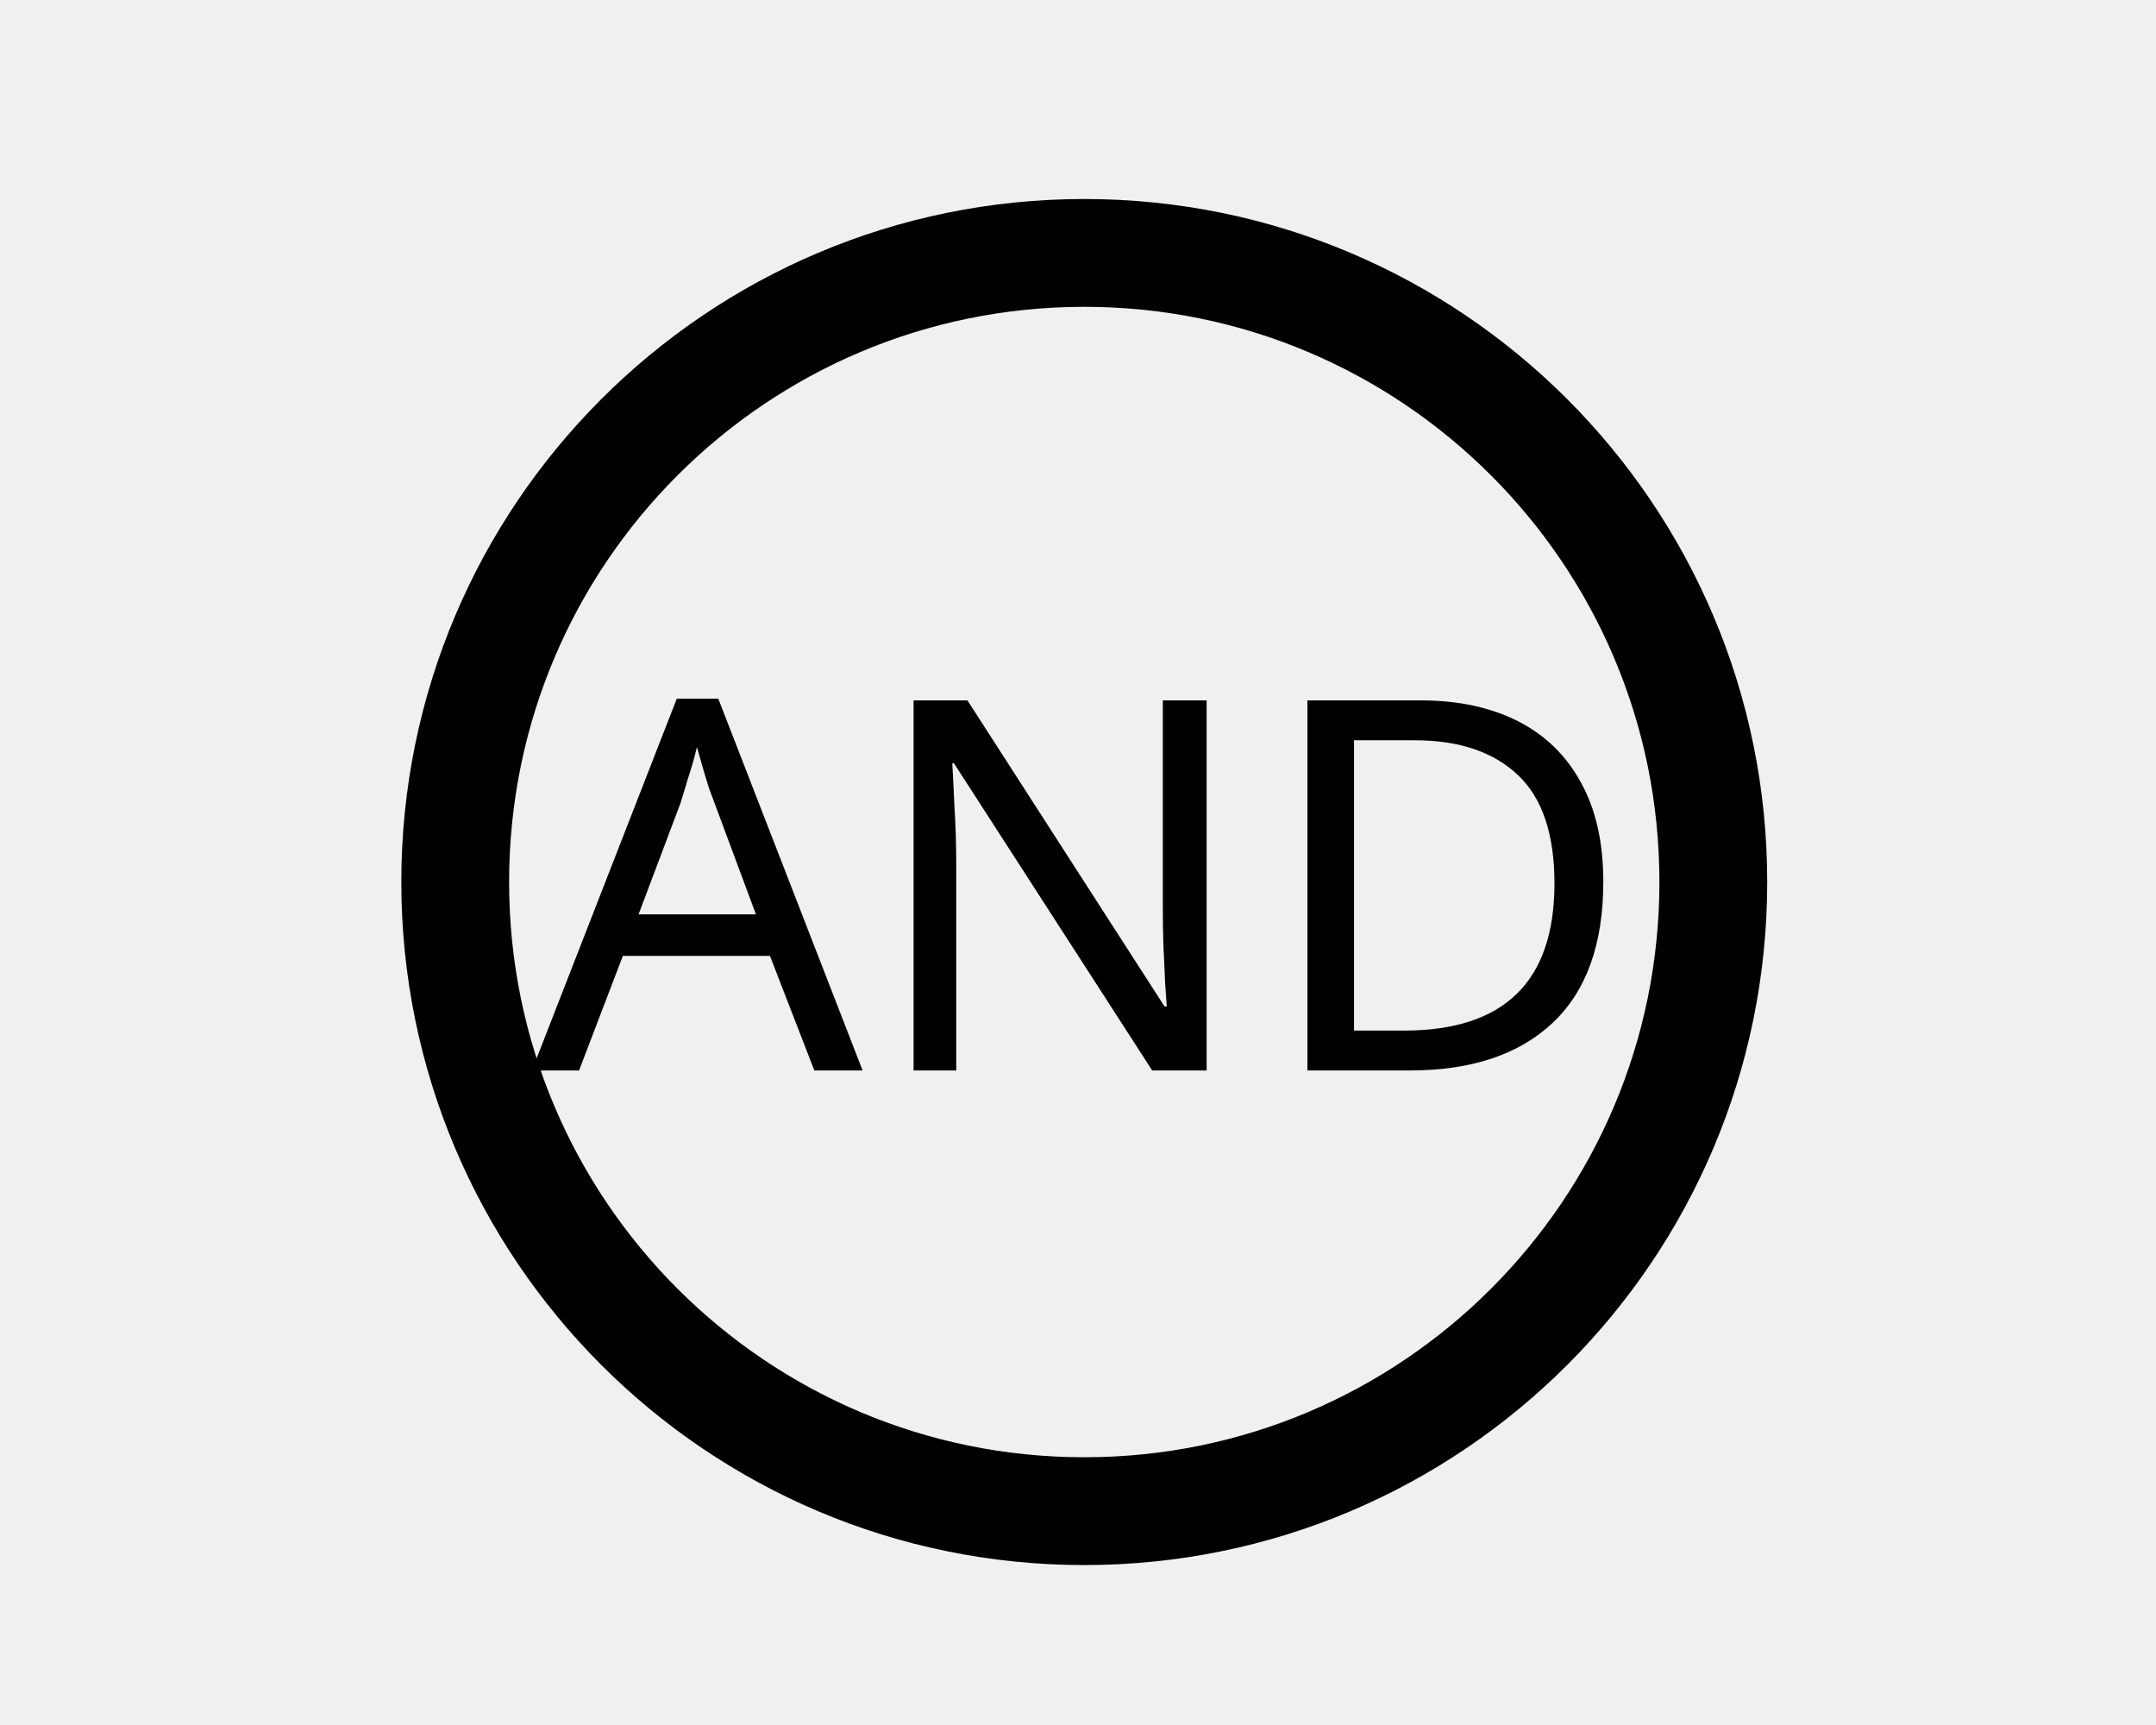
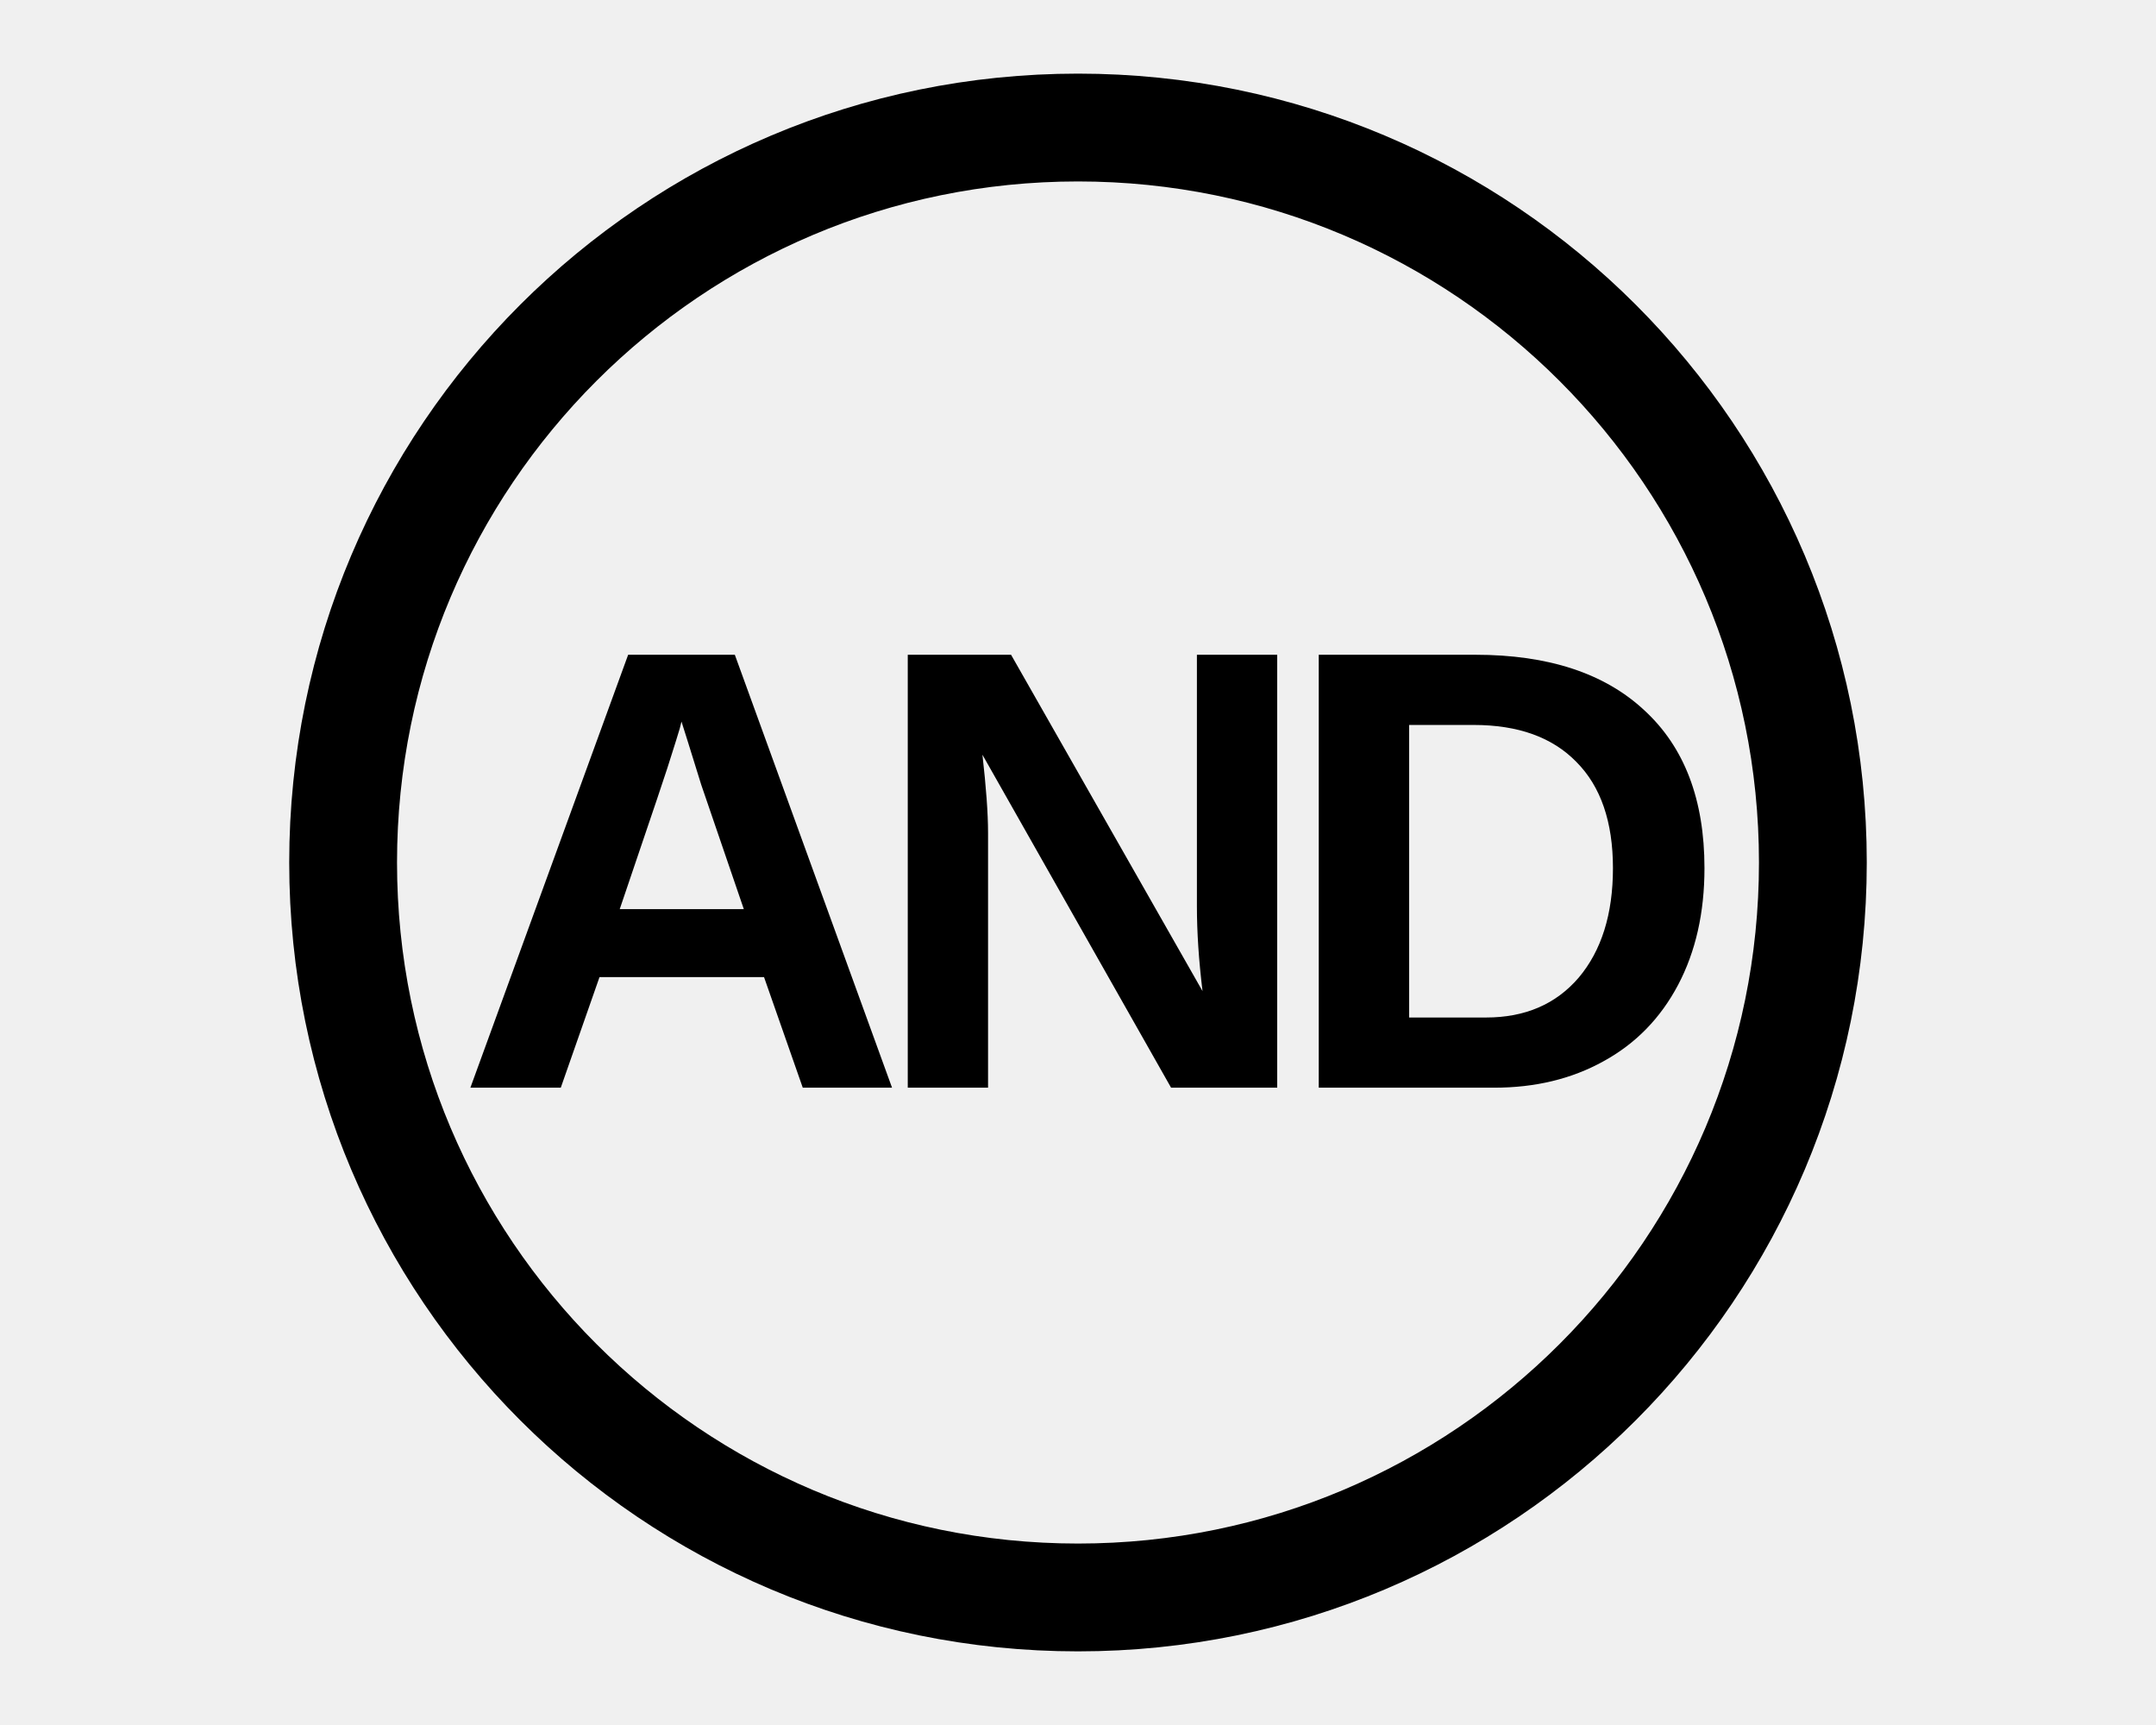
<svg xmlns="http://www.w3.org/2000/svg" width="60" height="48" id="svg2" version="1.1">
  <defs id="defs4">
    <marker orient="auto" refY="0" refX="0" id="DotL" style="overflow:visible">
      <path id="path4034" d="m -2.5,-1 c 0,2.76 -2.24,5 -5,5 -2.76,0 -5,-2.24 -5,-5 0,-2.76 2.24,-5 5,-5 2.76,0 5,2.24 5,5 z" style="fill-rule:evenodd;stroke:#000000;stroke-width:1pt" transform="matrix(0.8,0,0,0.8,5.92,0.8)" />
    </marker>
    <marker orient="auto" refY="0" refX="0" id="Arrow1Sstart" style="overflow:visible">
      <path id="path3985" d="M 0,0 5,-5 -12.5,0 5,5 0,0 Z" style="fill-rule:evenodd;stroke:#000000;stroke-width:1pt" transform="matrix(0.2,0,0,0.2,1.2,0)" />
    </marker>
    <marker orient="auto" refY="0" refX="0" id="EmptyTriangleOutL" style="overflow:visible">
      <path id="path4133" d="m 5.77,0 -8.65,5 0,-10 8.65,5 z" style="fill:#ffffff;fill-rule:evenodd;stroke:#000000;stroke-width:1pt" transform="matrix(0.8,0,0,0.8,-4.8,0)" />
    </marker>
    <marker orient="auto" refY="0" refX="0" id="TriangleOutL" style="overflow:visible">
      <path id="path4115" d="m 5.77,0 -8.65,5 0,-10 8.65,5 z" style="fill-rule:evenodd;stroke:#000000;stroke-width:1pt" transform="scale(0.8,0.8)" />
    </marker>
    <marker orient="auto" refY="0" refX="0" id="EmptyDiamondL" style="overflow:visible">
      <path id="path4079" d="M 0,-7.071 -7.071,0 0,7.071 7.071,0 0,-7.071 Z" style="fill:#ffffff;fill-rule:evenodd;stroke:#000000;stroke-width:1pt" transform="scale(0.8,0.8)" />
    </marker>
    <marker orient="auto" refY="0" refX="0" id="EmptyDiamondL-1" style="overflow:visible">
      <path id="path4079-7" d="M 0,-7.071 -7.071,0 0,7.071 7.071,0 0,-7.071 Z" style="fill:#ffffff;fill-rule:evenodd;stroke:#000000;stroke-width:1pt" transform="scale(0.8,0.8)" />
    </marker>
    <marker orient="auto" refY="0" refX="0" id="EmptyDiamondL-0" style="overflow:visible">
      <path id="path4079-6" d="M 0,-7.071 -7.071,0 0,7.071 7.071,0 0,-7.071 Z" style="fill:#ffffff;fill-rule:evenodd;stroke:#000000;stroke-width:1pt" transform="scale(0.8,0.8)" />
    </marker>
    <marker orient="auto" refY="0" refX="0" id="TriangleOutL-8" style="overflow:visible">
      <path id="path4115-9" d="m 5.77,0 -8.65,5 0,-10 8.65,5 z" style="fill-rule:evenodd;stroke:#000000;stroke-width:1pt" transform="scale(0.8,0.8)" />
    </marker>
    <marker orient="auto" refY="0" refX="0" id="EmptyTriangleOutL-4" style="overflow:visible">
      <path id="path4133-1" d="m 5.77,0 -8.65,5 0,-10 8.65,5 z" style="fill:#ffffff;fill-rule:evenodd;stroke:#000000;stroke-width:1pt" transform="matrix(0.8,0,0,0.8,-4.8,0)" />
    </marker>
    <marker orient="auto" refY="0" refX="0" id="EmptyTriangleOutL-2" style="overflow:visible">
      <path id="path4133-7" d="m 5.77,0 -8.65,5 0,-10 8.65,5 z" style="fill:#ffffff;fill-rule:evenodd;stroke:#000000;stroke-width:1pt" transform="matrix(0.8,0,0,0.8,-4.8,0)" />
    </marker>
  </defs>
  <g id="layer1" transform="translate(-458.5502,-350.9641)">
-     <g id="g4292" transform="translate(1.821429,-0.7142857)">
-       <ellipse id="path3815-1" style="fill:none;stroke:#000000;stroke-width:3;stroke-miterlimit:4;stroke-dasharray:none;stroke-dashoffset:0;stroke-opacity:1" cx="486.903" cy="376.222" rx="17.506" ry="17.506" />
-       <text id="text3817-6" y="381.465" x="471.532" style="font-style:normal;font-weight:normal;font-size:14.423px;line-height:125%;font-family:Sans;letter-spacing:0px;word-spacing:0px;fill:#000000;fill-opacity:1;stroke:none" xml:space="preserve">
-         <tspan y="381.465" x="471.532" id="tspan3819-3">AND</tspan>
-       </text>
-     </g>
+     <ellipse ry="20.451" rx="20.451" cy="374.964" cx="488.55" style="fill:none;stroke:#000000;stroke-width:3;stroke-miterlimit:4;stroke-dasharray:none;stroke-dashoffset:0;stroke-opacity:1" id="path3815-1" />
+     <text xml:space="preserve" style="font-style:normal;font-variant:normal;font-weight:bold;font-stretch:normal;font-size:16.25px;line-height:0%;font-family:Arial;-inkscape-font-specification:'Arial Bold';letter-spacing:0px;word-spacing:0px;fill:#000000;fill-opacity:1;stroke:none" x="471.203" y="381.228" id="text3817-6">
+       <tspan id="tspan3819-3" x="471.203" y="381.228" dx="0" style="font-size:17.5px;line-height:0%;letter-spacing:-1.2px">AND</tspan>
+     </text>
  </g>
</svg>
